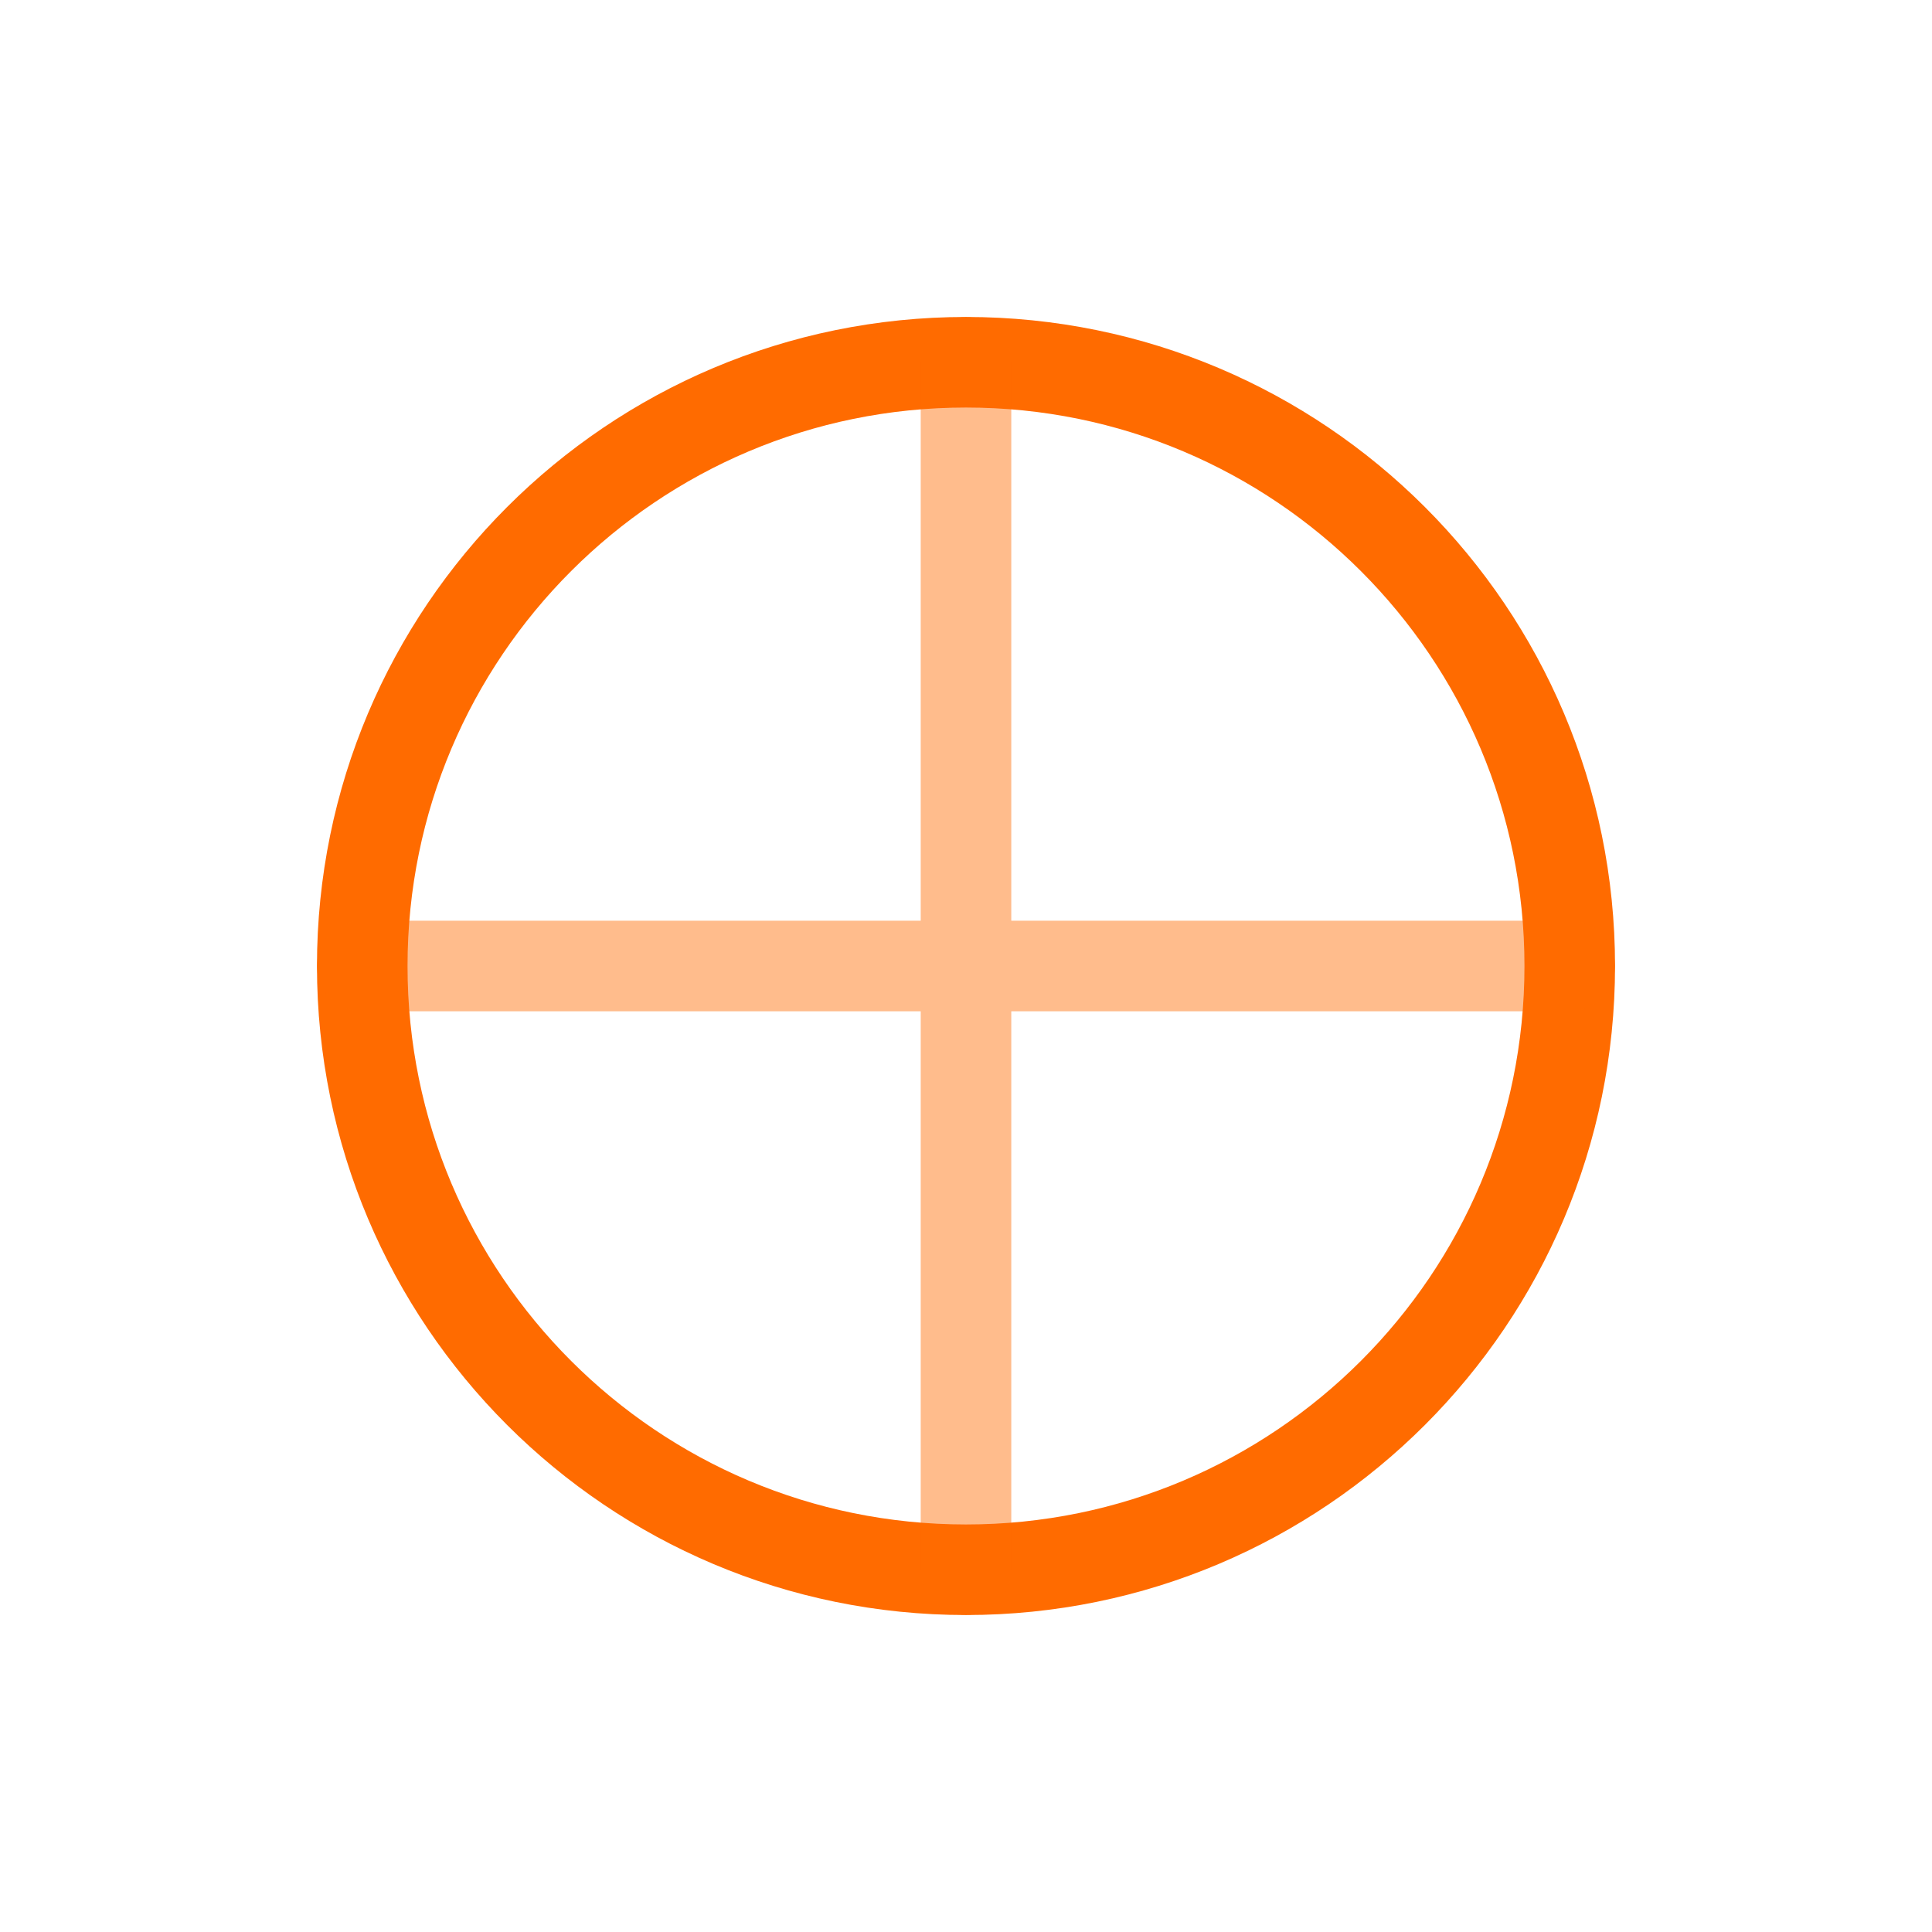
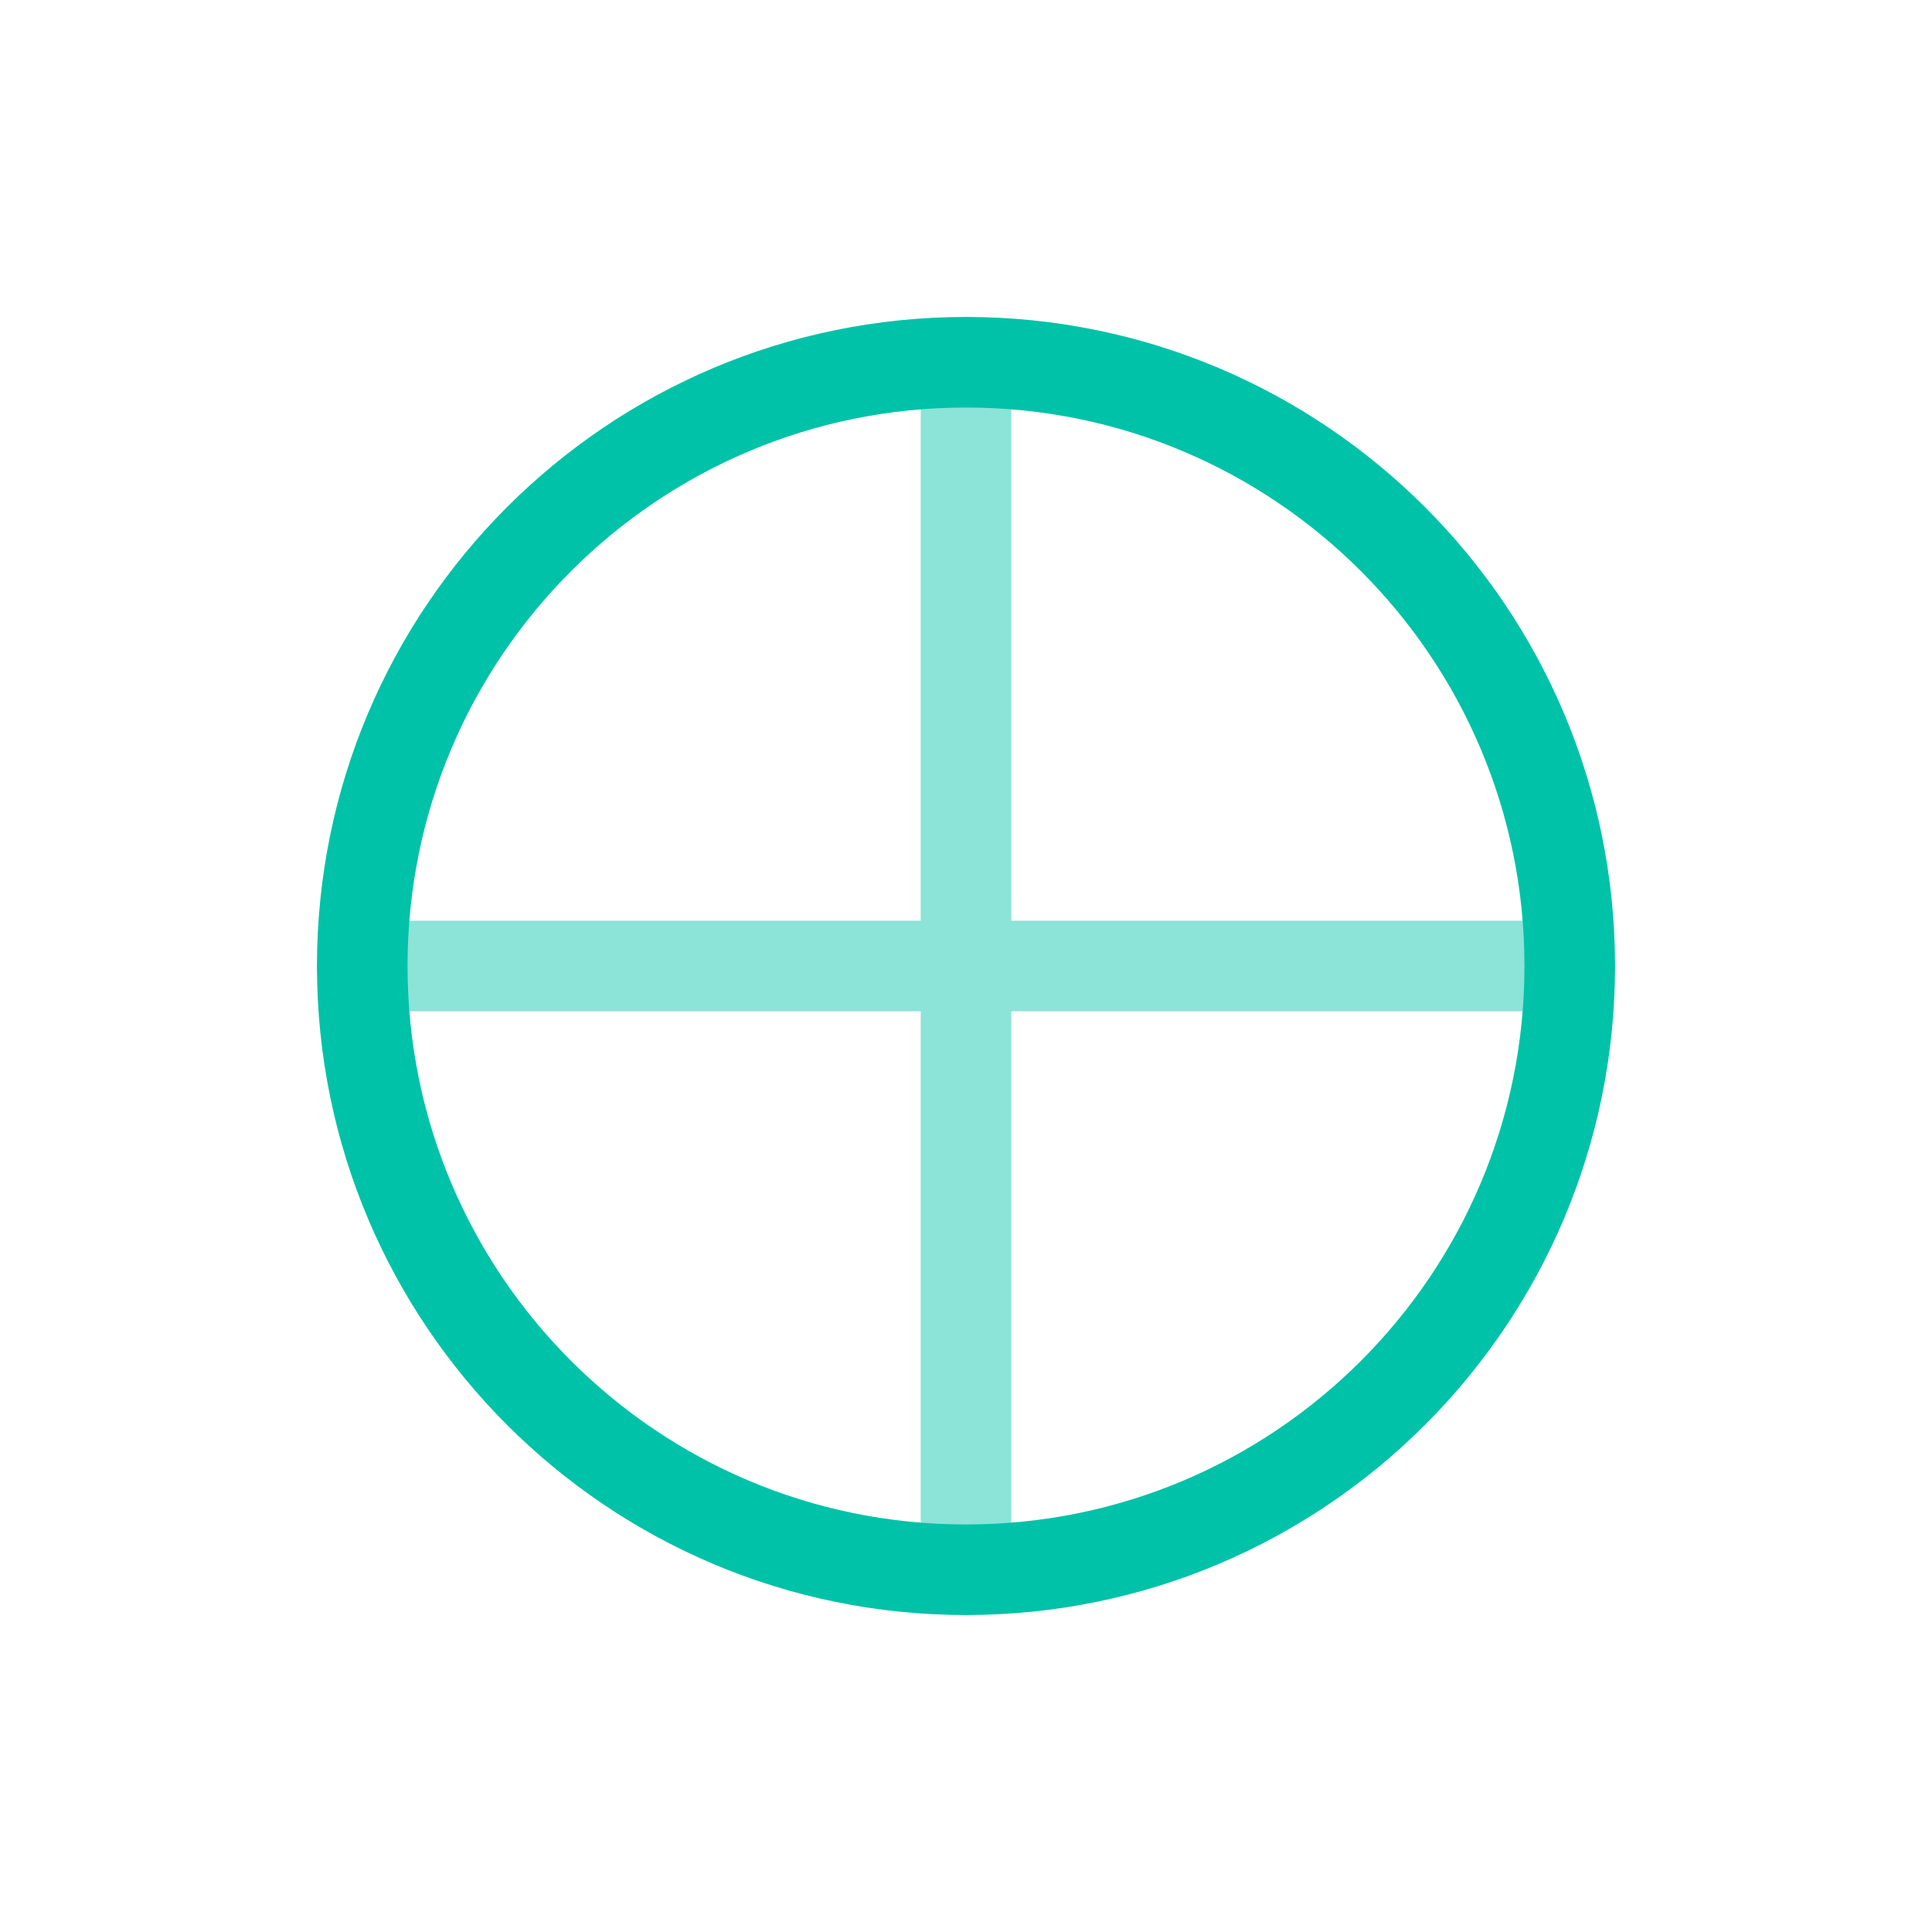
- <svg xmlns="http://www.w3.org/2000/svg" viewBox="0 0 64 64" width="64" height="64" fill="none" stroke="#ff6b00" stroke-width="3" stroke-linecap="round" stroke-linejoin="round">
+ <svg xmlns="http://www.w3.org/2000/svg" viewBox="0 0 64 64" width="64" height="64" fill="none" stroke="#00c2a8" stroke-width="3" stroke-linecap="round" stroke-linejoin="round">
  <circle cx="32" cy="32" r="20" />
  <path d="M32 12v40M12 32h40" opacity=".45" />
</svg>
